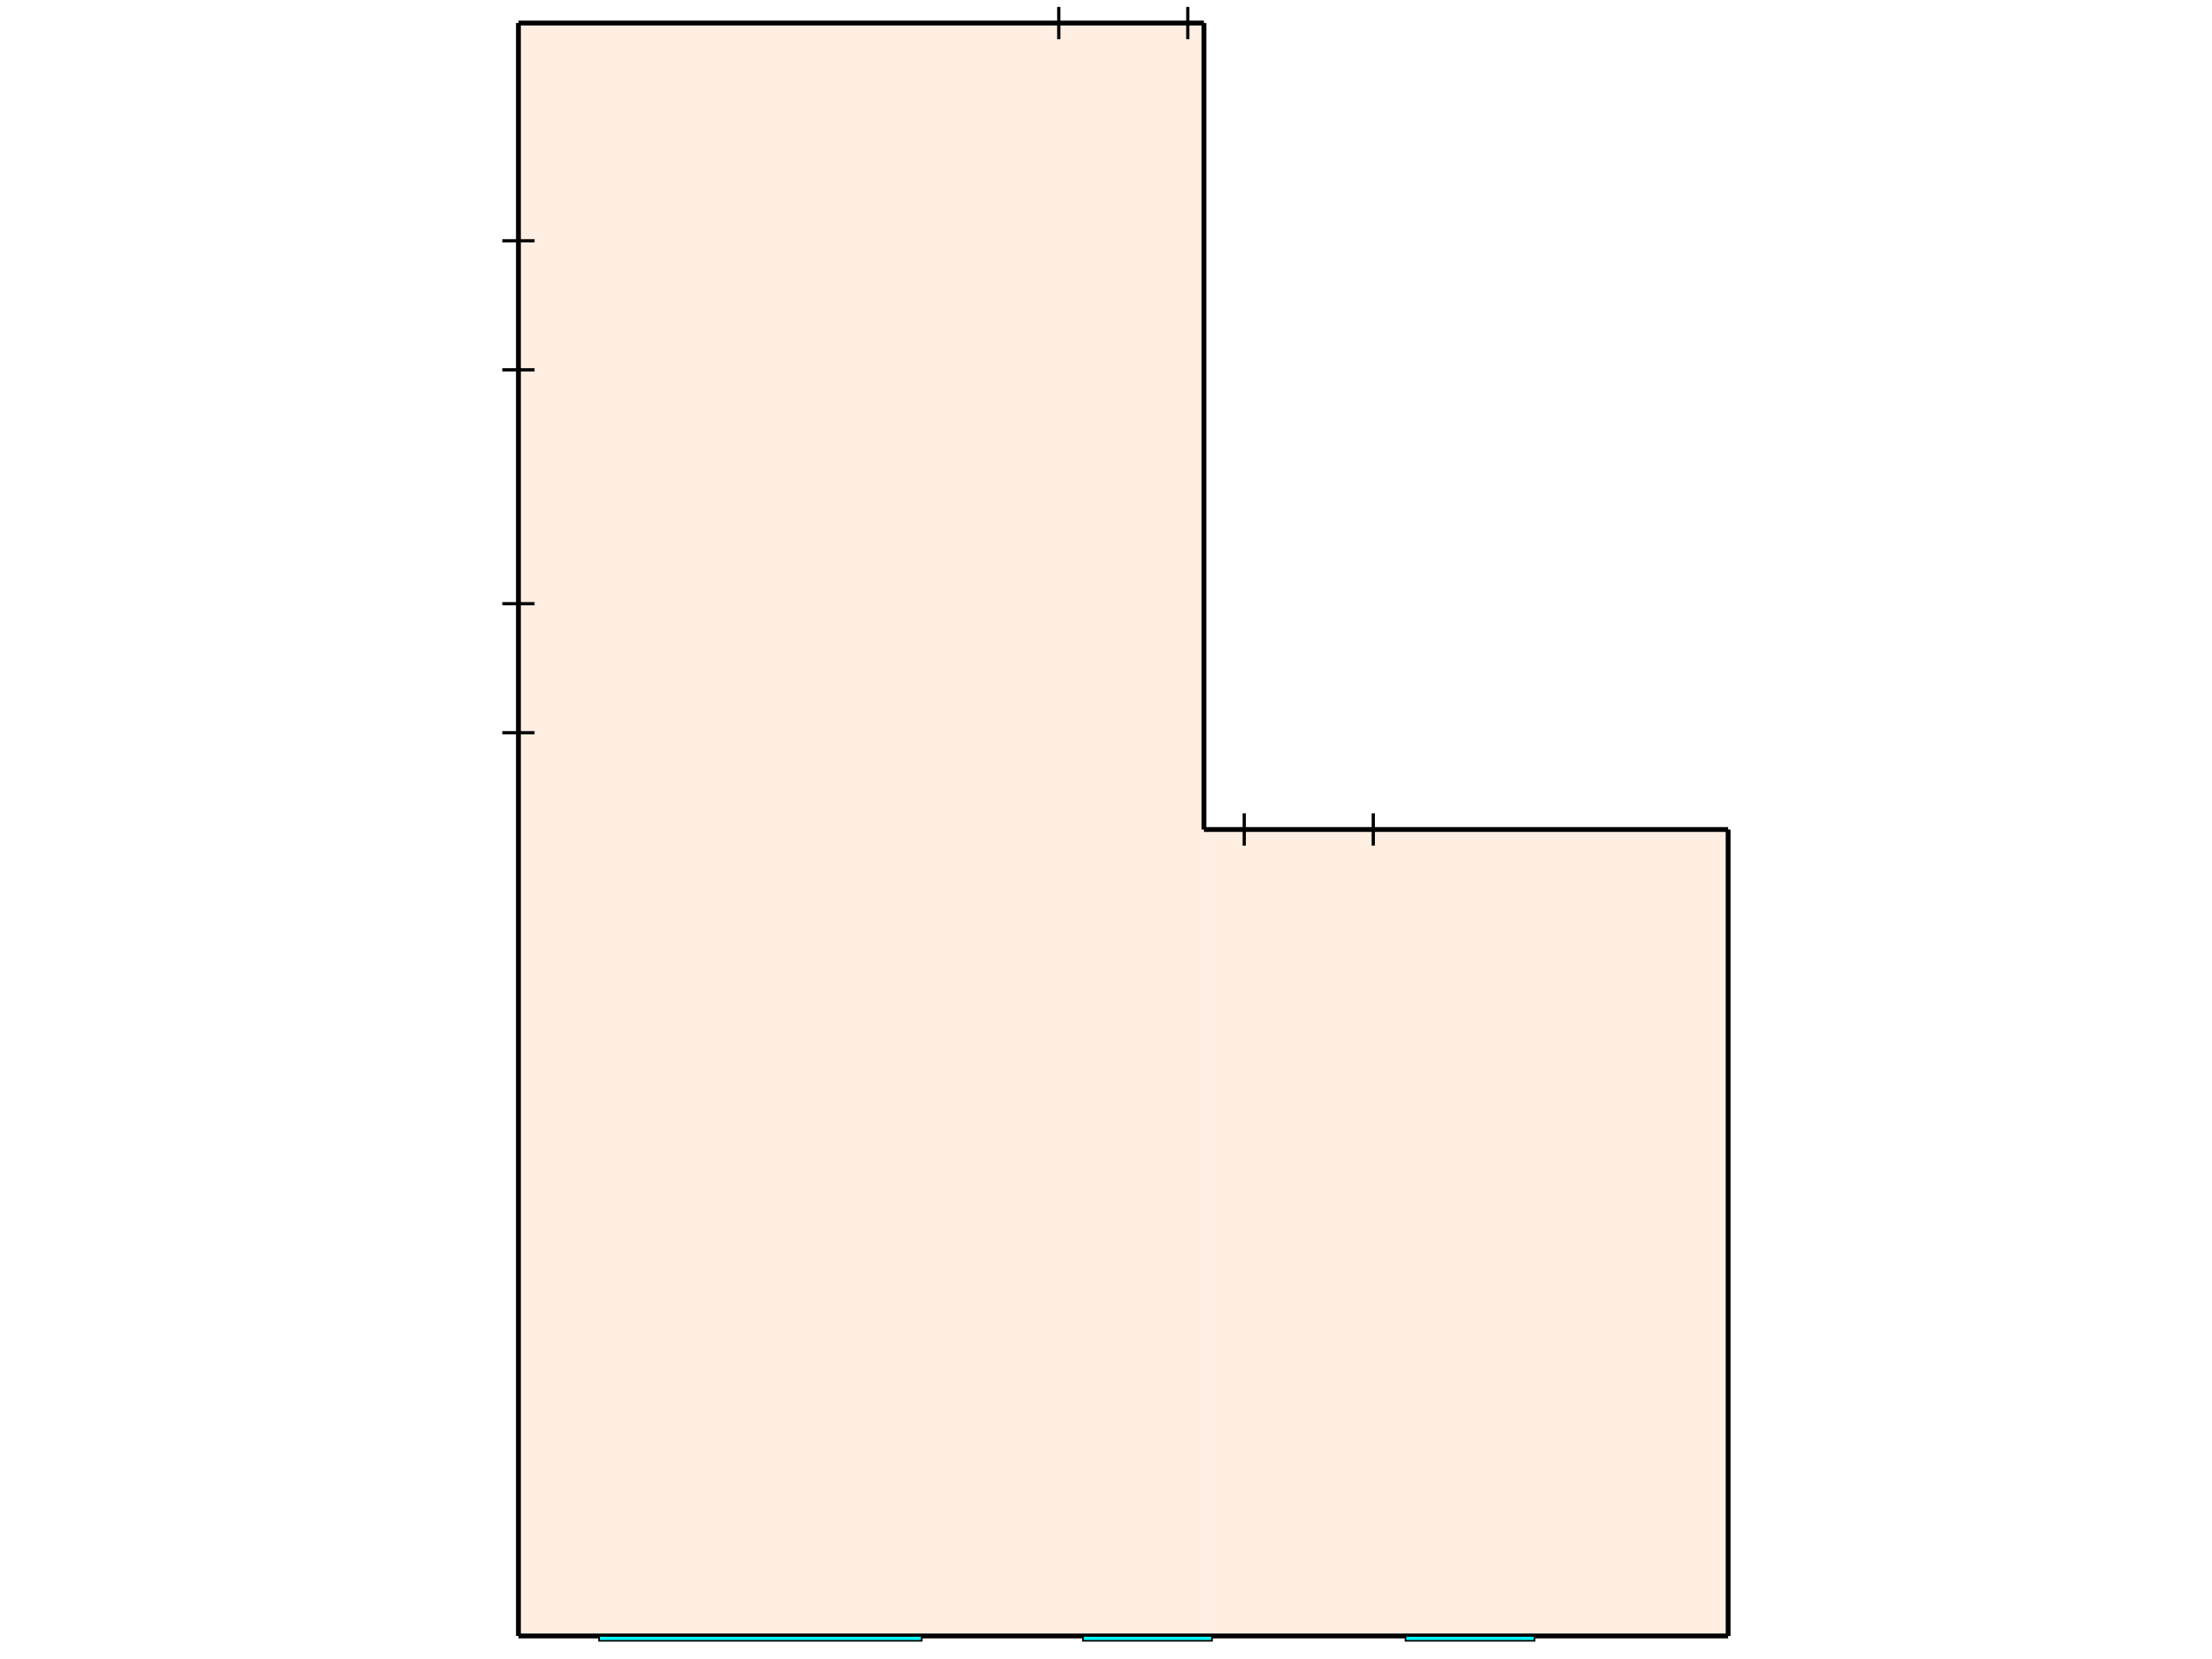
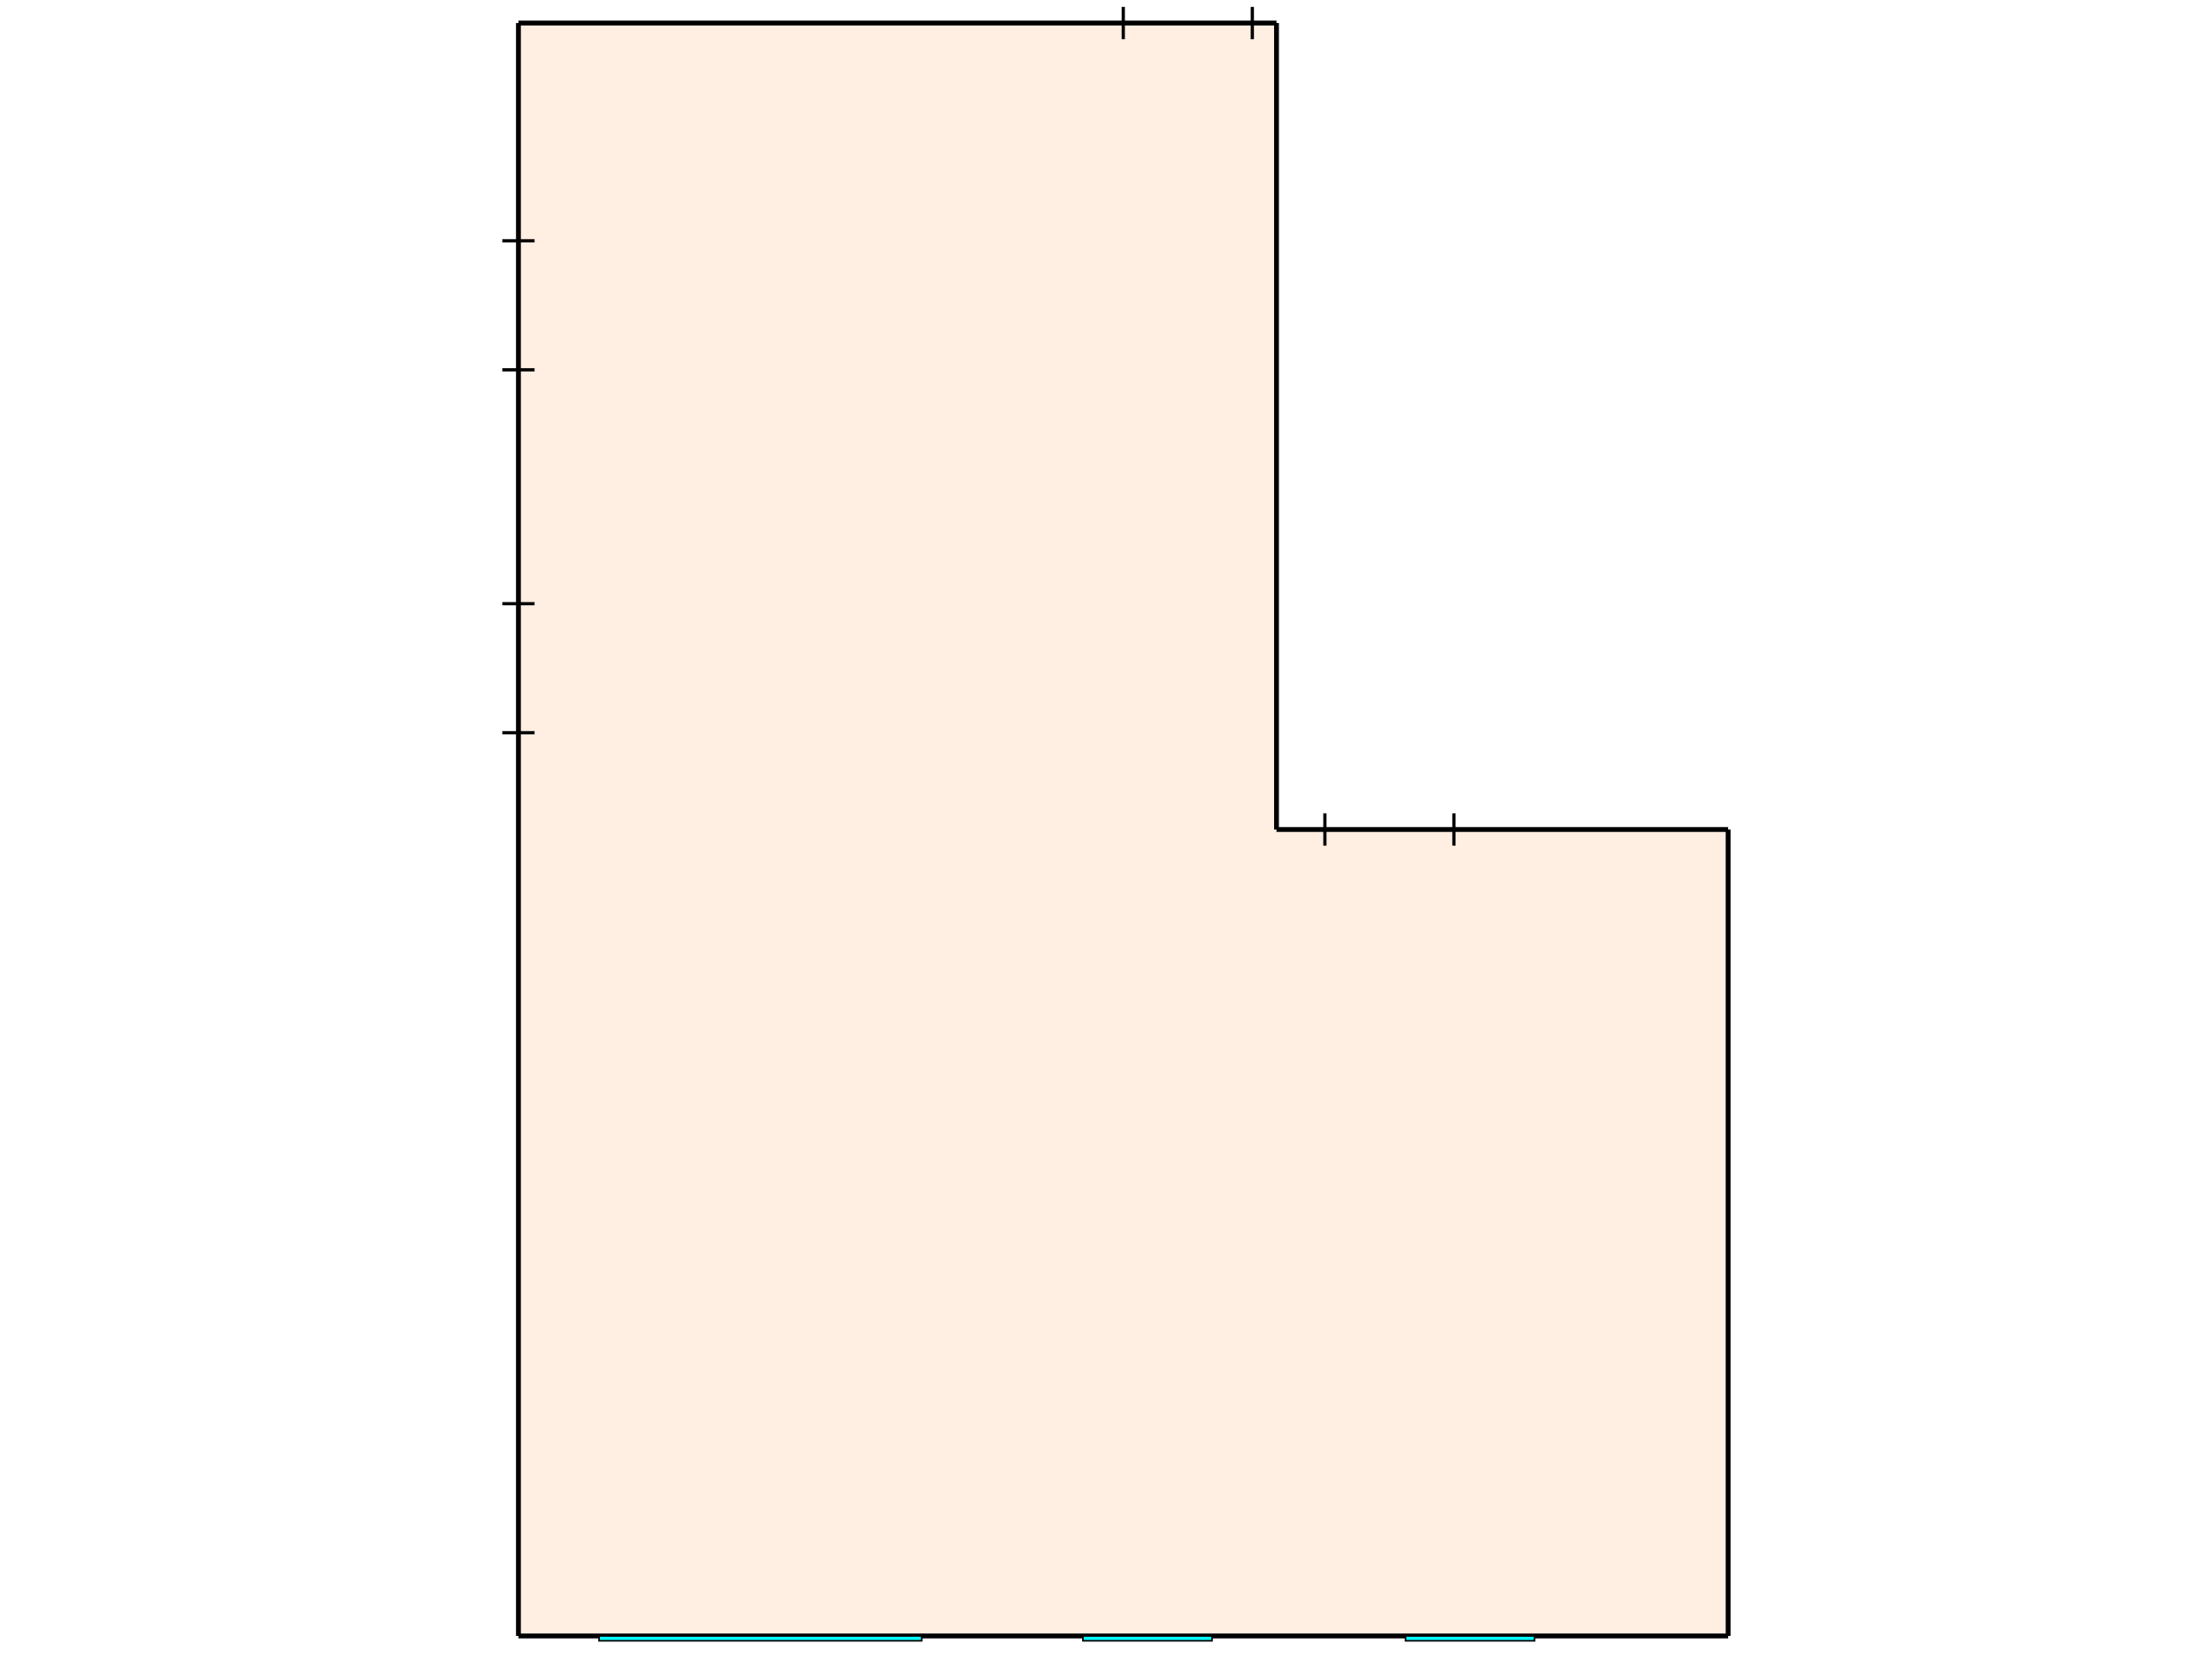
<svg xmlns="http://www.w3.org/2000/svg" width="100%" height="100%" viewBox="0 0 1920 1440">
  <g id="l_Background">
		
	</g>
  <g id="dinningroom_0001" transform="matrix(1.4 0 0 1.4 450 20)">
-     <rect x="0" y="0" height="1000" width="425" fill="#FFEEE2" />
+     <rect x="0" y="0" height="1000" width="470" fill="#FFEEE2" />
    <rect x="425" y="500" height="500" width="325" fill="#FFEEE2" />
-     <line x1="0" y1="0" x2="425" y2="0" stroke-width="3" stroke="black" />
-     <line x1="425" y1="0" x2="425" y2="500" stroke-width="3" stroke="black" />
-     <line x1="425" y1="500" x2="750" y2="500" stroke-width="3" stroke="black" />
+     <line x1="0" y1="0" x2="470" y2="0" stroke-width="3" stroke="black" />
+     <line x1="470" y1="0" x2="470" y2="500" stroke-width="3" stroke="black" />
+     <line x1="470" y1="500" x2="750" y2="500" stroke-width="3" stroke="black" />
    <line x1="750" y1="500" x2="750" y2="1000" stroke-width="3" stroke="black" />
    <line x1="0" y1="1000" x2="750" y2="1000" stroke-width="3" stroke="black" />
    <line x1="0" y1="0" x2="0" y2="1000" stroke-width="3" stroke="black" />
    <g id="dinningroom_0001_exit_door">
-       <line id="exit_Door" x1="335" y1="-10" x2="335" y2="10" stroke-width="2" stroke="black" />
-       <line id="exit_Door" x1="415" y1="-10" x2="415" y2="10" stroke-width="2" stroke="black" />
+       <line id="exit_Door" x1="375" y1="-10" x2="375" y2="10" stroke-width="2" stroke="black" />
+       <line id="exit_Door" x1="455" y1="-10" x2="455" y2="10" stroke-width="2" stroke="black" />
    </g>
    <g id="dinningroom_0001_bathroom_door">
      <line id="bathroom_Door" x1="-10" y1="135" x2="10" y2="135" stroke-width="2" stroke="black" />
      <line id="bathroom_Door" x1="-10" y1="215" x2="10" y2="215" stroke-width="2" stroke="black" />
    </g>
    <g id="dinningroom_0001_bedroom_door">
      <line id="bedroom_Door" x1="-10" y1="360" x2="10" y2="360" stroke-width="2" stroke="black" />
      <line id="bedroom_Door" x1="-10" y1="440" x2="10" y2="440" stroke-width="2" stroke="black" />
    </g>
    <g id="dinningroom_0001_kitchen_door">
-       <line id="kitchen_Door" x1="450" y1="490" x2="450" y2="510" stroke-width="2" stroke="black" />
-       <line id="kitchen_Door" x1="530" y1="490" x2="530" y2="510" stroke-width="2" stroke="black" />
+       <line id="kitchen_Door" x1="500" y1="490" x2="500" y2="510" stroke-width="2" stroke="black" />
+       <line id="kitchen_Door" x1="580" y1="490" x2="580" y2="510" stroke-width="2" stroke="black" />
    </g>
    <g id="dinningroom_0001_windows">
      <rect id="window1" x="550" y="1000" height="3" width="80" fill="cyan" stroke-width="1" stroke="black" />
      <rect id="window2" x="350" y="1000" height="3" width="80" fill="cyan" stroke-width="1" stroke="black" />
      <rect id="window3" x="50" y="1000" height="3" width="200" fill="cyan" stroke-width="1" stroke="black" />
    </g>
  </g>
</svg>
